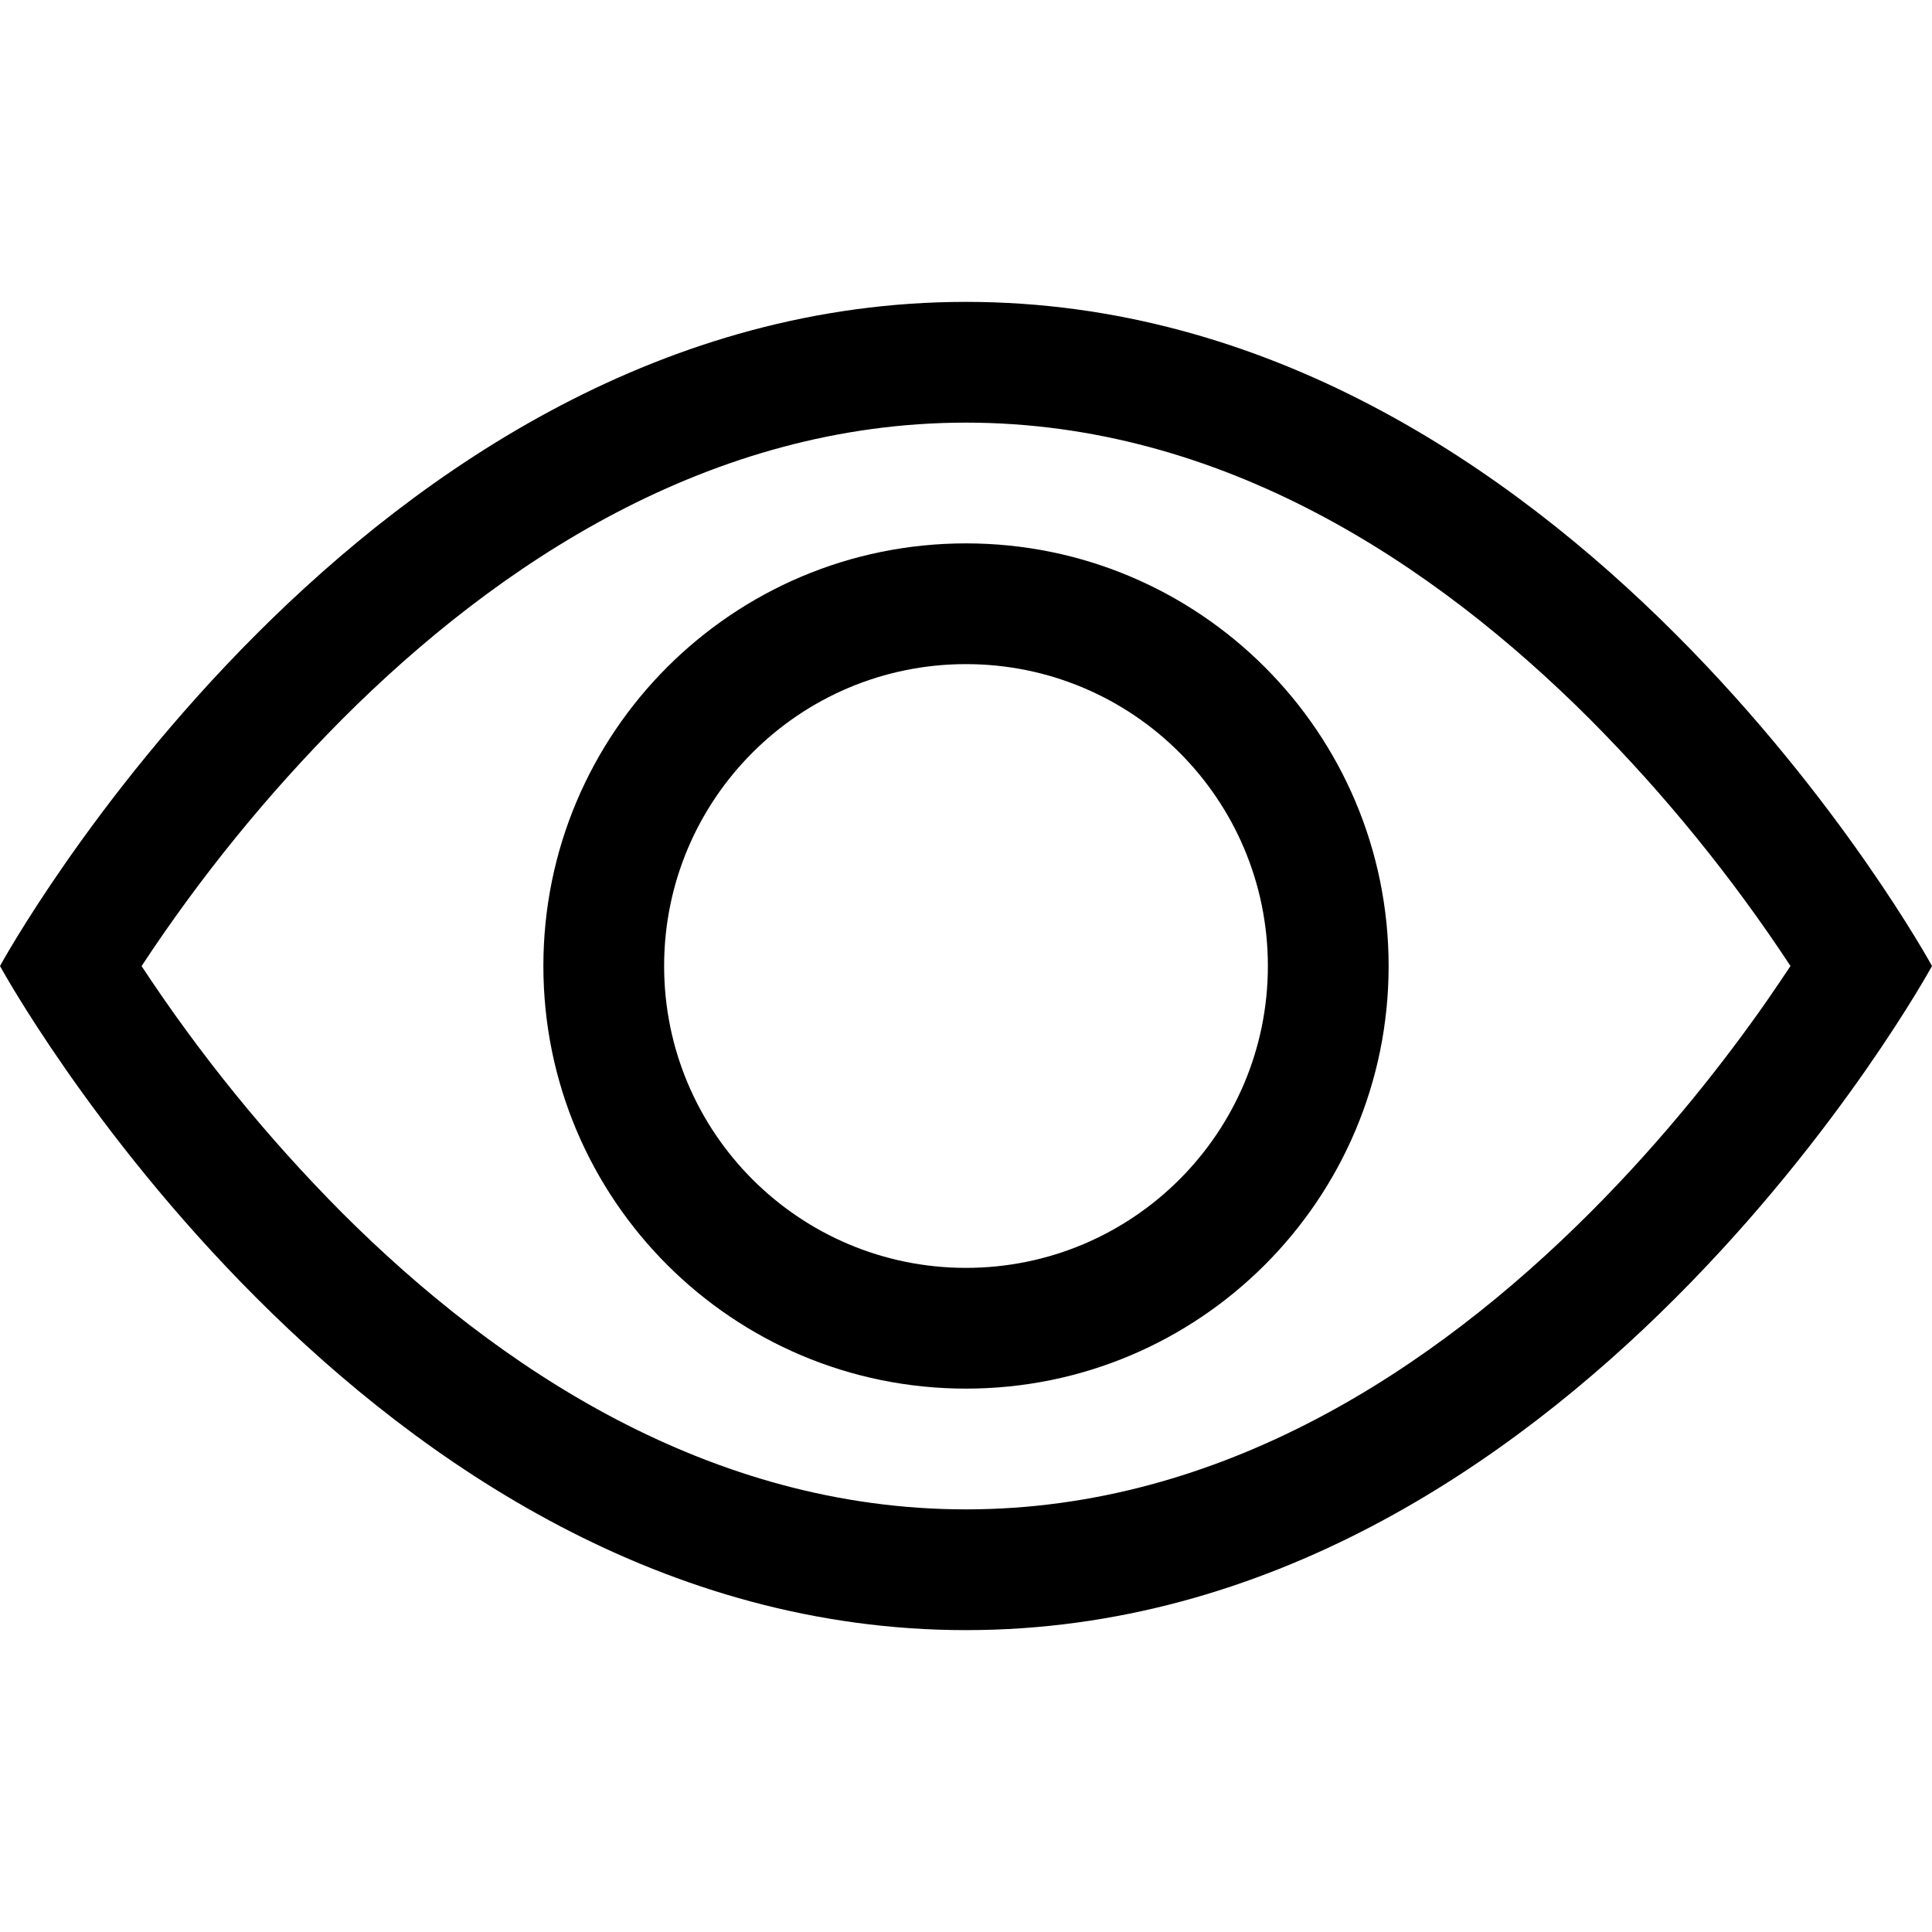
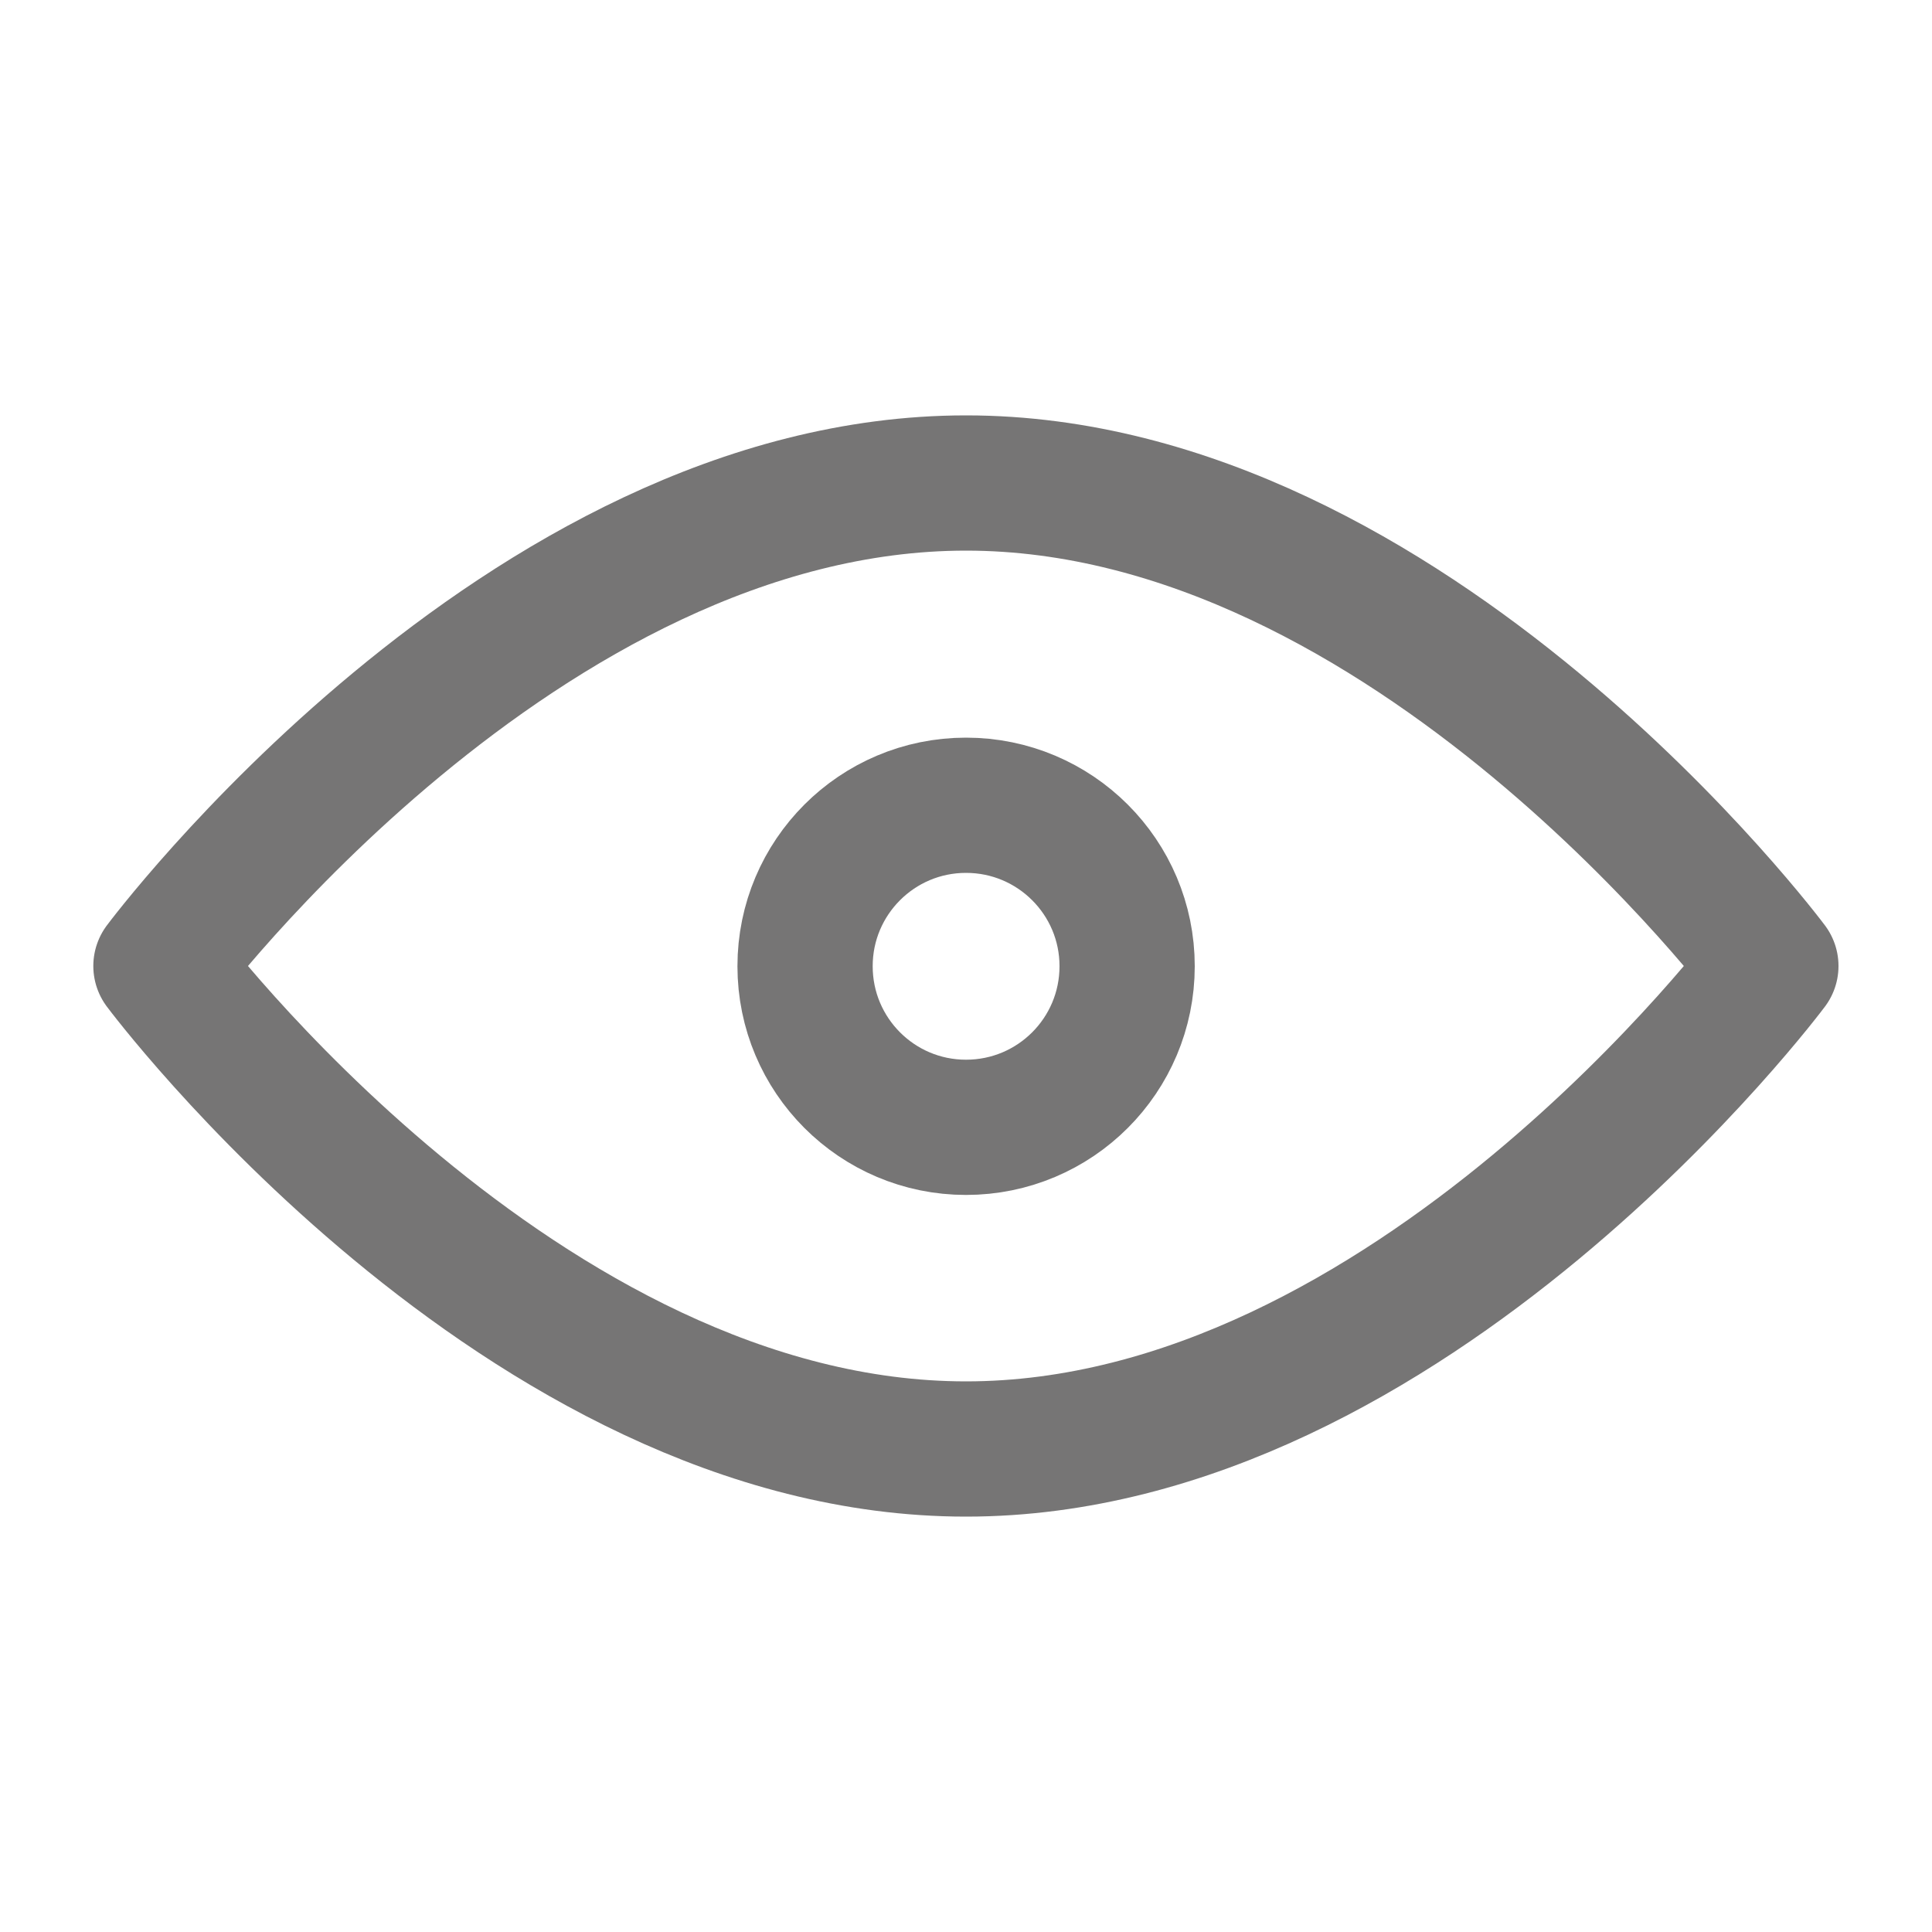
- <svg xmlns="http://www.w3.org/2000/svg" width="16" height="16" fill="currentColor" class="bi bi-eye" viewBox="0 0 16 16">
-   <path d="M16 8s-3-5.5-8-5.5S0 8 0 8s3 5.5 8 5.5S16 8 16 8zM1.173 8a13.133 13.133 0 0 1 1.66-2.043C4.12 4.668 5.88 3.5 8 3.5c2.12 0 3.879 1.168 5.168 2.457A13.133 13.133 0 0 1 14.828 8c-.058.087-.122.183-.195.288-.335.48-.83 1.12-1.465 1.755C11.879 11.332 10.119 12.5 8 12.5c-2.12 0-3.879-1.168-5.168-2.457A13.134 13.134 0 0 1 1.172 8z" />
-   <path d="M8 5.5a2.5 2.5 0 1 0 0 5 2.5 2.5 0 0 0 0-5zM4.5 8a3.5 3.5 0 1 1 7 0 3.5 3.5 0 0 1-7 0z" />
+ <svg xmlns="http://www.w3.org/2000/svg" width="10" height="10" viewBox="0 0 10 10" fill="none">
+   <path d="M5 7.5C7.301 7.5 9.166 5 9.166 5C9.166 5 7.301 2.5 5 2.5C2.698 2.5 0.833 5 0.833 5C0.833 5 2.698 7.5 5 7.5Z" stroke="#767575" stroke-width="0.7" stroke-linecap="round" stroke-linejoin="round" />
+   <path d="M5 5.835C5.461 5.835 5.834 5.462 5.834 5.001C5.834 4.541 5.461 4.168 5 4.168C4.54 4.168 4.167 4.541 4.167 5.001C4.167 5.462 4.54 5.835 5 5.835Z" stroke="#767575" stroke-width="0.7" stroke-linecap="round" stroke-linejoin="round" />
</svg>
